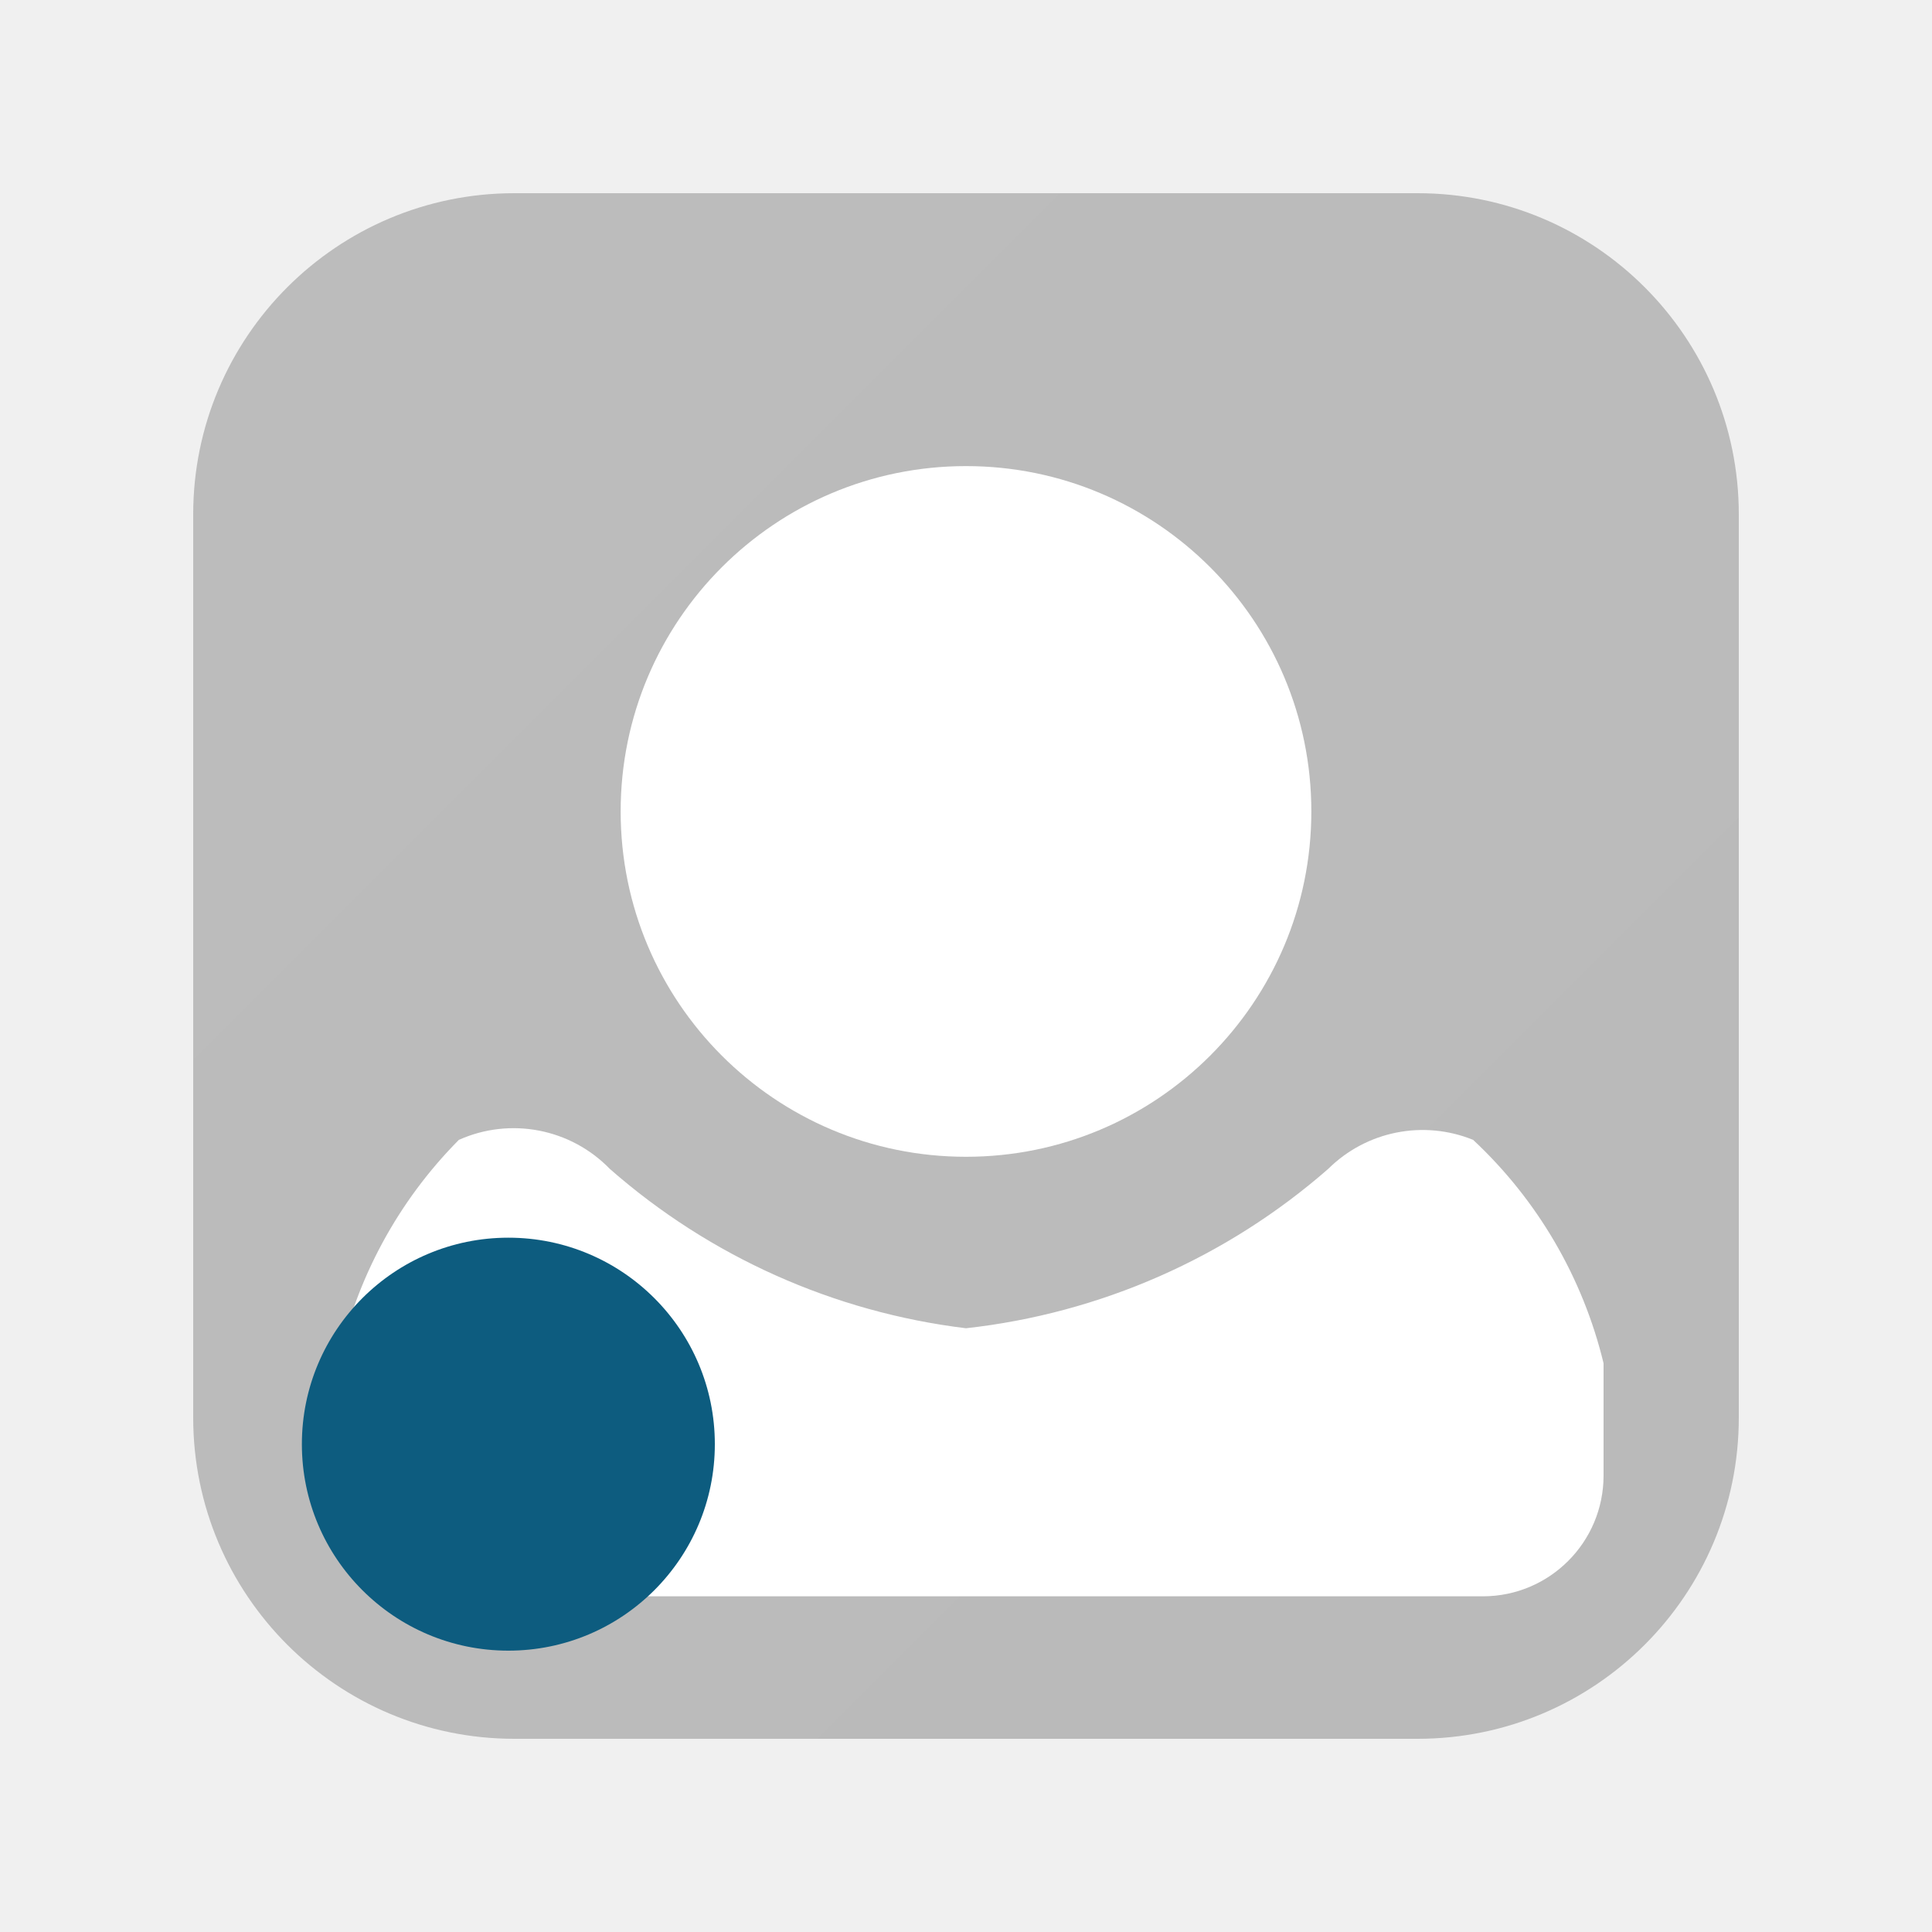
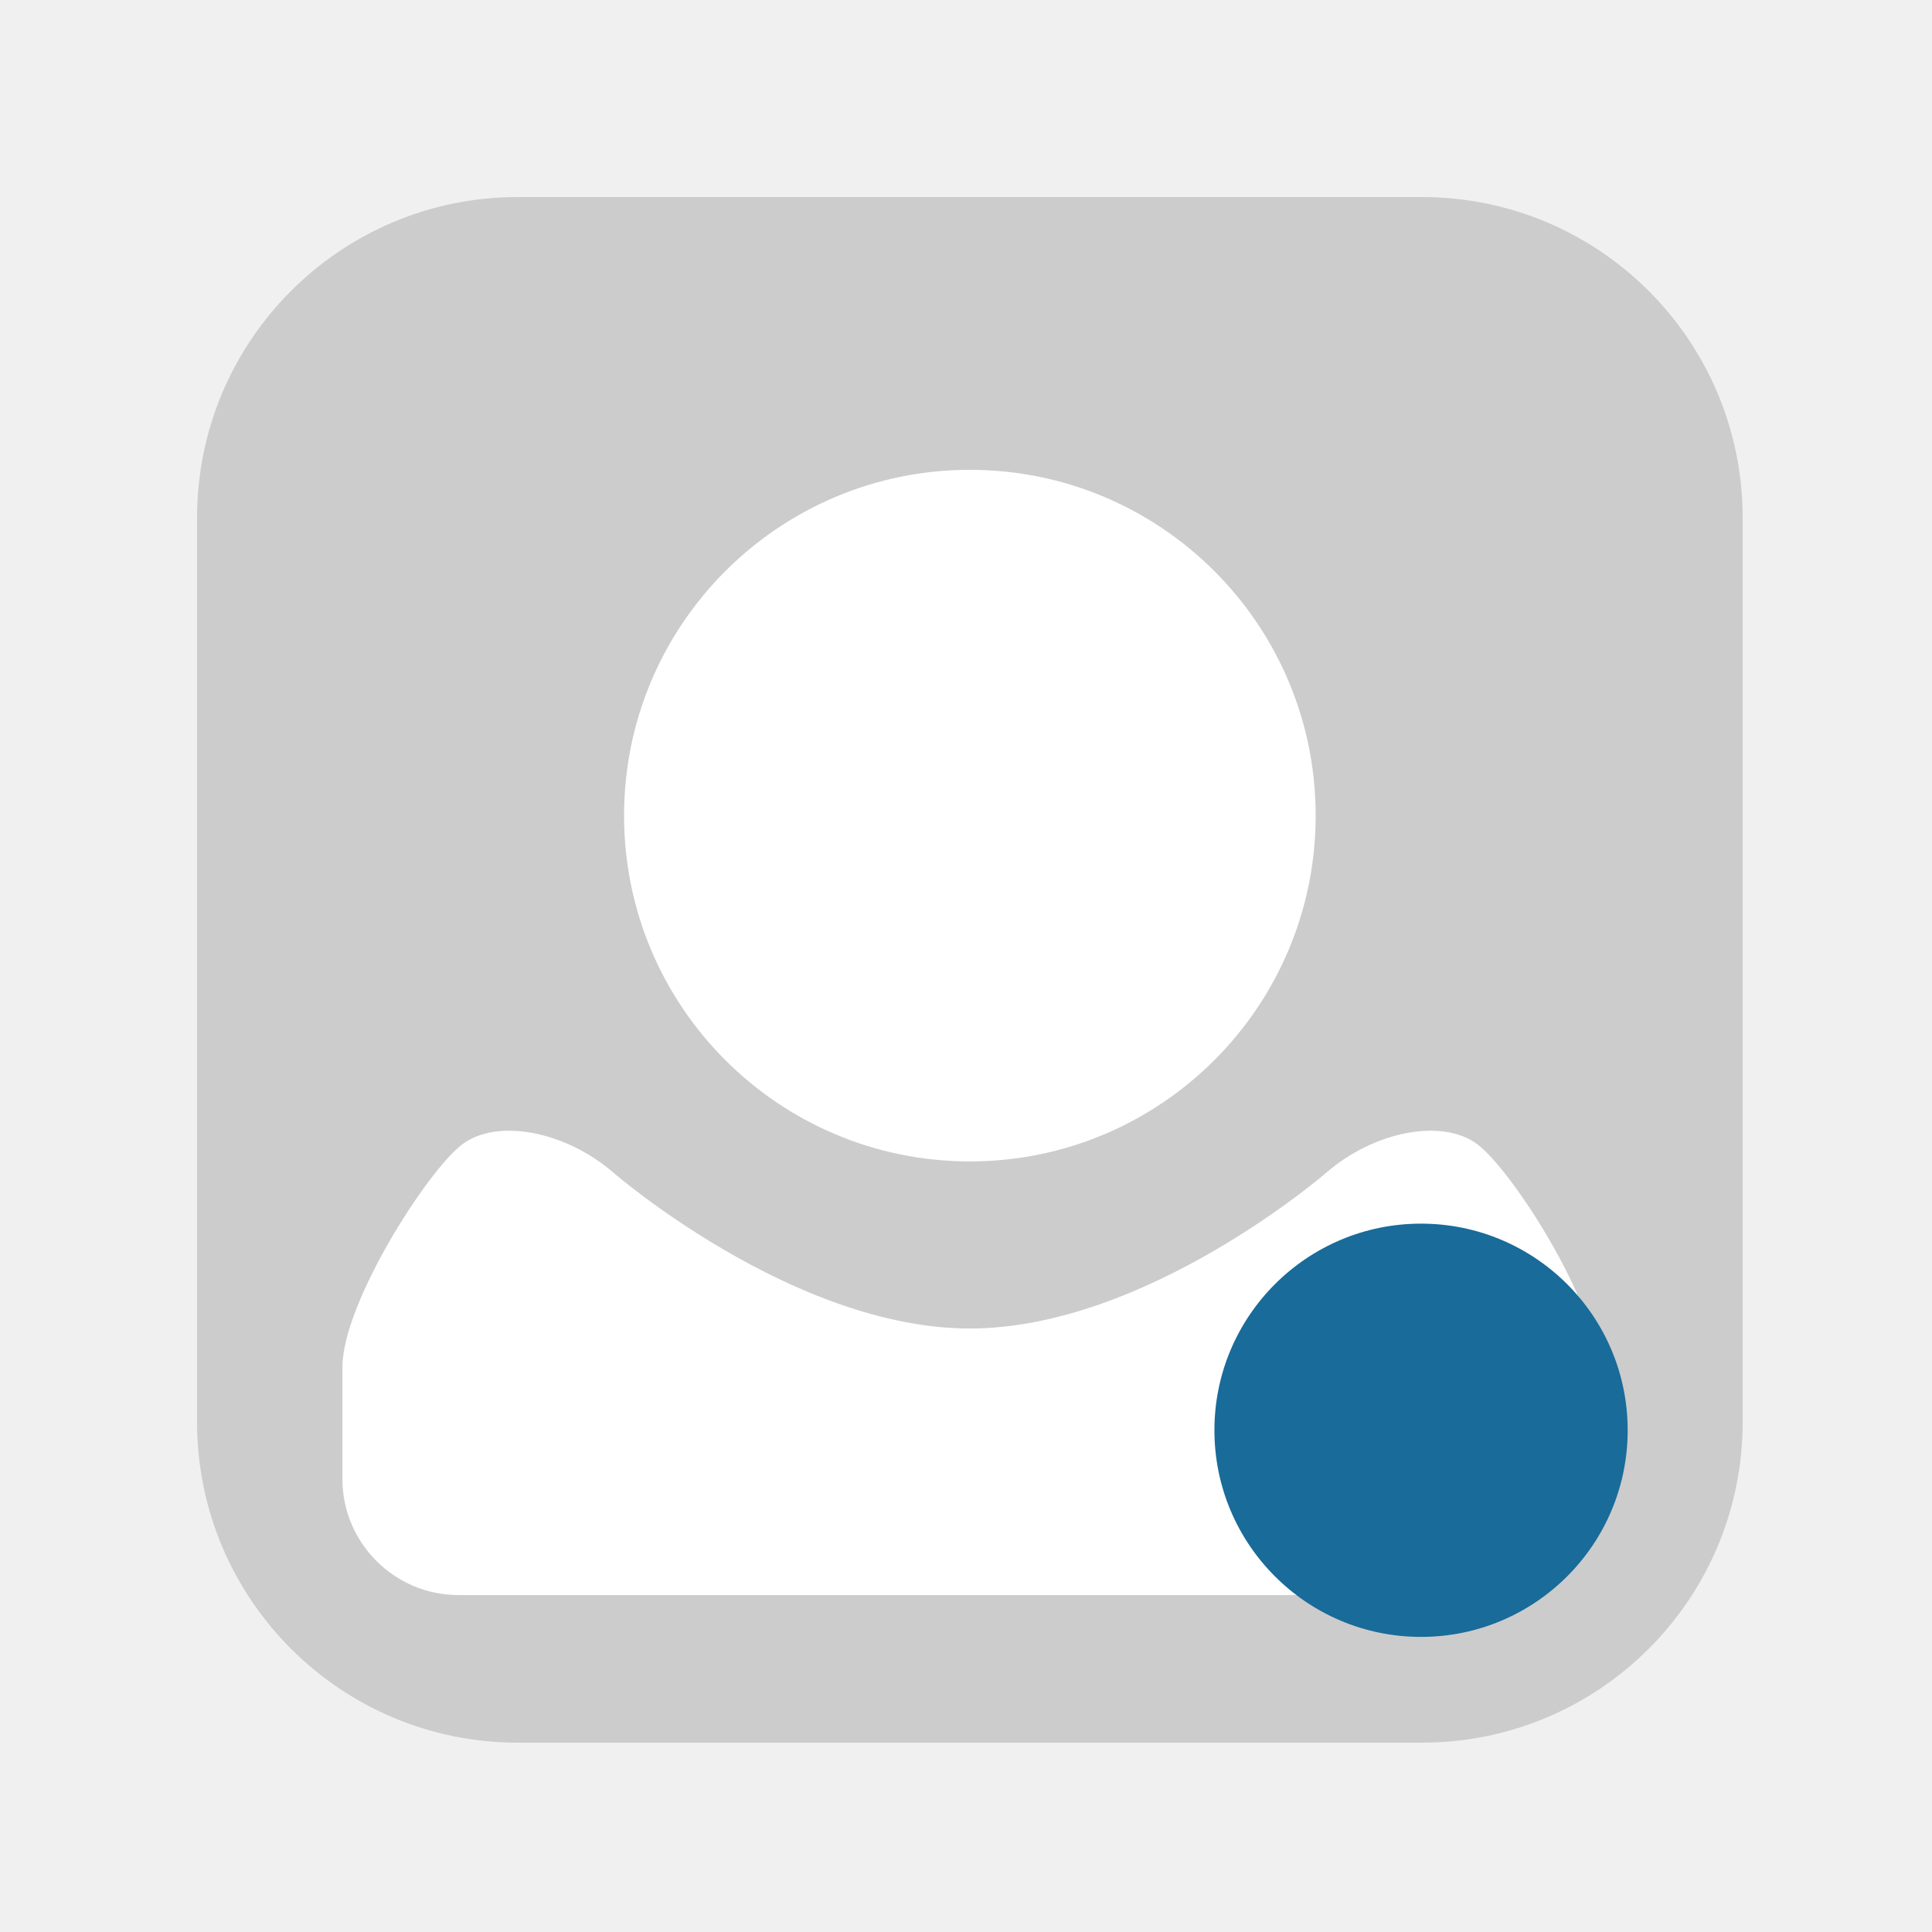
- <svg xmlns="http://www.w3.org/2000/svg" width="16" height="16">
-   <defs>
-     <linearGradient id="a" x1="3674.06" y1="-5381.8" x2="4025.44" y2="-5733.19" gradientTransform="matrix(.03 0 0 -.03 -115.19 -169.84)">
-       <stop offset="0" stop-color="#ccc" />
-       <stop offset="1" stop-color="#b3b3b3" />
-     </linearGradient>
-     <linearGradient id="b" x1="3693.54" y1="-5643.47" x2="3769.16" y2="-5719.1" gradientTransform="matrix(.03 0 0 -.03 -115.19 -169.84)">
-       <stop offset="0" stop-color="#196b99" />
-       <stop offset="1" stop-color="#0d5c7f" />
-     </linearGradient>
-   </defs>
-   <path d="M14.4 11.74a2.66 2.66 0 0 1-2.66 2.66H4.26a2.66 2.66 0 0 1-2.66-2.66V4.26A2.66 2.66 0 0 1 4.26 1.6h7.48a2.66 2.66 0 0 1 2.66 2.66z" fill="url(#a)" />
-   <circle cx="8" cy="6.72" r="2.86" fill="#fff" />
-   <path d="M12.2 9.44a1.11 1.11 0 0 0-1.2.24A5.47 5.47 0 0 1 8 11a5.47 5.47 0 0 1-2.95-1.32 1.11 1.11 0 0 0-1.25-.24 3.73 3.73 0 0 0-1 1.85v.93a1 1 0 0 0 1 1h8.48a1 1 0 0 0 1-1v-.93a3.73 3.73 0 0 0-1.08-1.85z" fill="#fff" />
-   <circle cx="4.21" cy="11.96" r="1.71" fill="url(#b)" />
+ <svg xmlns="http://www.w3.org/2000/svg" width="16" height="16" viewBox="0 0 500 500">
+   <linearGradient id="a" x1="75.307" y1="75.307" x2="426.694" y2="426.694">
+     <stop offset="0" stop-color="#CCC" />
+     <stop offset="1" stop-color="#b3b3b3" />
+   </linearGradient>
+   <path fill="url(#a)" d="M451 368.013C451 413.845 413.845 451 368.013 451H133.988C88.154 451 51 413.845 51 368.013V133.988C51 88.154 88.154 51 133.988 51h234.025C413.845 51 451 88.154 451 133.988v234.025z" />
+   <circle fill="#FFF" cx="251" cy="211.083" r="89.492" />
+   <path fill="#FFF" d="M382.3 296.107c-9.035-6.73-26.628-3.392-39.096 7.416 0 0-46.482 40.29-92.204 40.29-45.72 0-92.204-40.29-92.204-40.29-12.468-10.808-30.06-14.145-39.096-7.416-9.035 6.73-31.082 41.207-31.082 57.707V382.8c0 16.5 13.5 30 30 30H383.38c16.5 0 30-13.5 30-30v-28.986c0-16.5-22.045-50.977-31.08-57.707z" />
+   <linearGradient id="b" x1="329.954" y1="332.341" x2="405.579" y2="407.966">
+     <stop offset="0" stop-color="#196b99" />
+     <stop offset="1" stop-color="#0d5c7f" />
+   </linearGradient>
+   <circle fill="url(#b)" cx="367.766" cy="370.152" r="53.475" />
</svg>
